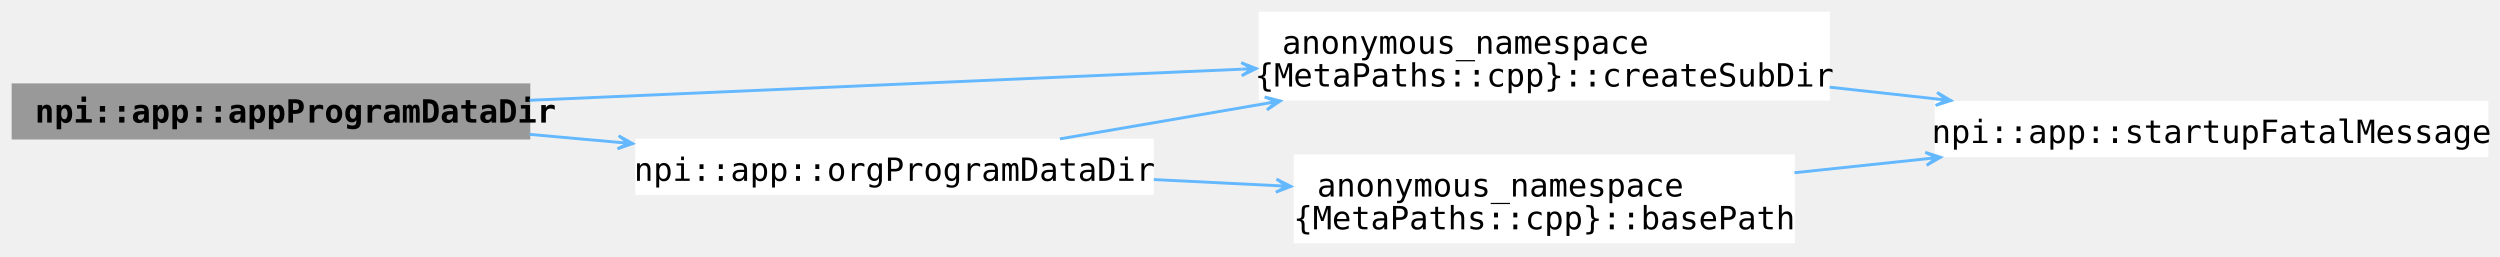
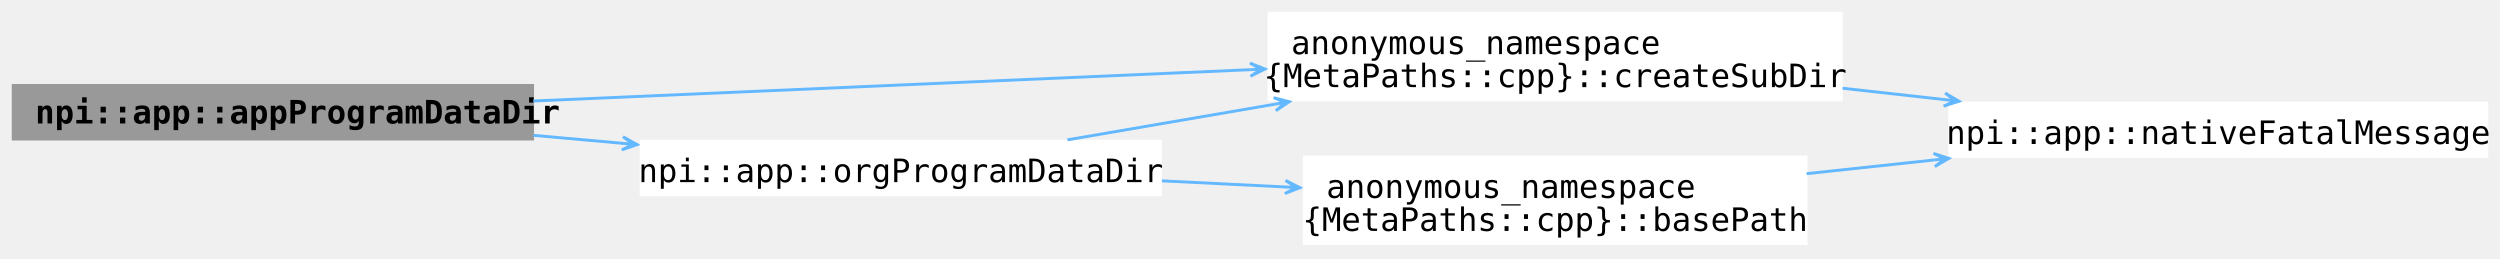
- <svg xmlns="http://www.w3.org/2000/svg" xmlns:xlink="http://www.w3.org/1999/xlink" width="858pt" height="88pt" viewBox="0.00 0.00 858.00 88.00">
+ <svg xmlns="http://www.w3.org/2000/svg" xmlns:xlink="http://www.w3.org/1999/xlink" width="852pt" height="88pt" viewBox="0.00 0.00 852.00 88.00">
  <g id="graph0" class="graph" transform="scale(1 1) rotate(0) translate(4 83.5)">
    <g id="Node000001" class="node">
      <g id="a_Node000001">
        <a xlink:title="Absolute application-level ProgramData path.">
          <polygon fill="#999999" stroke="none" points="178,-54.88 0,-54.88 0,-35.62 178,-35.62 178,-54.88" />
          <text xml:space="preserve" text-anchor="start" x="8" y="-41.42" font-family="Consolas" font-weight="bold" font-size="11.00">npi::app::appProgramDataDir</text>
        </a>
      </g>
    </g>
    <g id="Node000002" class="node">
      <g id="a_Node000002">
        <a xlink:href="../../df/d40/namespaceanonymous__namespace_02_meta_paths_8cpp_03.html#ad34f59342fdb3a04d27ff5ae0320ad25" target="_top" xlink:title="Create subdirectory under base path.">
          <polygon fill="white" stroke="none" points="624,-79.5 428,-79.5 428,-49 624,-49 624,-79.5" />
          <text xml:space="preserve" text-anchor="start" x="436" y="-65.05" font-family="Consolas" font-size="11.00">anonymous_namespace</text>
          <text xml:space="preserve" text-anchor="middle" x="526" y="-53.8" font-family="Consolas" font-size="11.00">{MetaPaths::cpp}::createSubDir</text>
        </a>
      </g>
    </g>
    <g id="edge1_Node000001_Node000002" class="edge">
      <g id="a_edge1_Node000001_Node000002">
        <a xlink:title=" ">
          <path fill="none" stroke="#63b8ff" d="M177.77,-49.08C248.37,-52.17 347.73,-56.51 422.08,-59.75" />
          <polygon fill="#63b8ff" stroke="#63b8ff" points="427.07,-59.97 421.98,-62 425.79,-59.92 422.08,-59.75 422.08,-59.75 422.08,-59.75 425.79,-59.92 422.17,-57.51 427.07,-59.97" />
        </a>
      </g>
    </g>
    <g id="Node000004" class="node">
      <g id="a_Node000004">
        <a xlink:href="../../dc/dba/namespacenpi_1_1app.html#a30836be8b9337a64733a6e05594b23c8" target="_top" xlink:title="Absolute organization-level ProgramData path.">
          <polygon fill="white" stroke="none" points="392,-35.88 214,-35.88 214,-16.62 392,-16.62 392,-35.88" />
          <text xml:space="preserve" text-anchor="middle" x="303" y="-21.43" font-family="Consolas" font-size="11.00">npi::app::orgProgramDataDir</text>
        </a>
      </g>
    </g>
    <g id="edge3_Node000001_Node000004" class="edge">
      <g id="a_edge3_Node000001_Node000004">
        <a xlink:title=" ">
          <path fill="none" stroke="#63b8ff" d="M177.76,-37.38C187.85,-36.48 198.17,-35.56 208.34,-34.64" />
          <polygon fill="#63b8ff" stroke="#63b8ff" points="213.09,-34.22 208.31,-36.91 211.82,-34.33 208.11,-34.66 208.11,-34.66 208.11,-34.66 211.82,-34.33 207.91,-32.42 213.09,-34.22" />
        </a>
      </g>
    </g>
    <g id="Node000003" class="node">
      <g id="a_Node000003">
-         <a xlink:href="../../dc/dba/namespacenpi_1_1app.html#a9f6fcbf29fc09e84fd4f574b3eae5fdf" target="_top" xlink:title="Emergency startup fatal error message box.">
-           <polygon fill="white" stroke="none" points="850,-48.88 660,-48.88 660,-29.62 850,-29.62 850,-48.88" />
-           <text xml:space="preserve" text-anchor="middle" x="755" y="-34.42" font-family="Consolas" font-size="11.00">npi::app::startupFatalMessage</text>
+         <a xlink:href="../../dc/dba/namespacenpi_1_1app.html#a30b5245afa890e98f19f43c58f29e633" target="_top" xlink:title="Windows native fatal error message box.">
+           <polygon fill="white" stroke="none" points="844,-48.88 660,-48.88 660,-29.62 844,-29.62 844,-48.88" />
+           <text xml:space="preserve" text-anchor="middle" x="752" y="-34.42" font-family="Consolas" font-size="11.00">npi::app::nativeFatalMessage</text>
        </a>
      </g>
    </g>
    <g id="edge2_Node000002_Node000003" class="edge">
      <g id="a_edge2_Node000002_Node000003">
        <a xlink:title=" ">
-           <path fill="none" stroke="#63b8ff" d="M623.93,-53.58C636.15,-52.23 648.63,-50.85 660.79,-49.52" />
-           <polygon fill="#63b8ff" stroke="#63b8ff" points="665.52,-48.99 660.8,-51.78 664.25,-49.13 660.55,-49.54 660.55,-49.54 660.55,-49.54 664.25,-49.13 660.3,-47.31 665.52,-48.99" />
+           <path fill="none" stroke="#63b8ff" d="M623.95,-53.43C635.53,-52.14 647.32,-50.82 658.83,-49.54" />
+           <polygon fill="#63b8ff" stroke="#63b8ff" points="663.61,-49 658.89,-51.79 662.34,-49.15 658.64,-49.56 658.64,-49.56 658.64,-49.56 662.34,-49.15 658.39,-47.32 663.61,-49" />
        </a>
      </g>
    </g>
    <g id="edge6_Node000004_Node000002" class="edge">
      <g id="a_edge6_Node000004_Node000002">
        <a xlink:title=" ">
          <path fill="none" stroke="#63b8ff" d="M359.77,-35.84C381.22,-39.53 406.36,-43.85 430.46,-47.99" />
          <polygon fill="#63b8ff" stroke="#63b8ff" points="435.36,-48.84 430.05,-50.21 434.1,-48.62 430.43,-47.99 430.43,-47.99 430.43,-47.99 434.1,-48.62 430.82,-45.77 435.36,-48.84" />
        </a>
      </g>
    </g>
    <g id="Node000005" class="node">
      <g id="a_Node000005">
        <a xlink:href="../../df/d40/namespaceanonymous__namespace_02_meta_paths_8cpp_03.html#a6b23c92ed8a542082d8cddde4bd55b47" target="_top" xlink:title="Resolve base path using Known Folder ID or environment variable fallback.">
          <polygon fill="white" stroke="none" points="612,-30.5 440,-30.5 440,0 612,0 612,-30.5" />
          <text xml:space="preserve" text-anchor="start" x="448" y="-16.05" font-family="Consolas" font-size="11.00">anonymous_namespace</text>
          <text xml:space="preserve" text-anchor="middle" x="526" y="-4.8" font-family="Consolas" font-size="11.00">{MetaPaths::cpp}::basePath</text>
        </a>
      </g>
    </g>
    <g id="edge4_Node000004_Node000005" class="edge">
      <g id="a_edge4_Node000004_Node000005">
        <a xlink:title=" ">
          <path fill="none" stroke="#63b8ff" d="M391.98,-21.87C405.88,-21.18 420.28,-20.46 434.25,-19.77" />
          <polygon fill="#63b8ff" stroke="#63b8ff" points="438.99,-19.53 434.1,-22.03 437.71,-19.6 433.99,-19.78 433.99,-19.78 433.99,-19.78 437.71,-19.6 433.88,-17.53 438.99,-19.53" />
        </a>
      </g>
    </g>
    <g id="edge5_Node000005_Node000003" class="edge">
      <g id="a_edge5_Node000005_Node000003">
        <a xlink:title=" ">
-           <path fill="none" stroke="#63b8ff" d="M611.85,-24.22C626.64,-25.78 642.12,-27.42 657.19,-29.01" />
-           <polygon fill="#63b8ff" stroke="#63b8ff" points="661.96,-29.52 656.75,-31.23 660.69,-29.38 656.99,-28.99 656.99,-28.99 656.99,-28.99 660.69,-29.38 657.23,-26.76 661.96,-29.52" />
+           <path fill="none" stroke="#63b8ff" d="M611.68,-24.32C625.89,-25.84 640.71,-27.43 655.17,-28.98" />
+           <polygon fill="#63b8ff" stroke="#63b8ff" points="660.13,-29.51 654.92,-31.22 658.85,-29.38 655.16,-28.98 655.16,-28.98 655.16,-28.98 658.85,-29.38 655.4,-26.74 660.13,-29.51" />
        </a>
      </g>
    </g>
  </g>
</svg>
